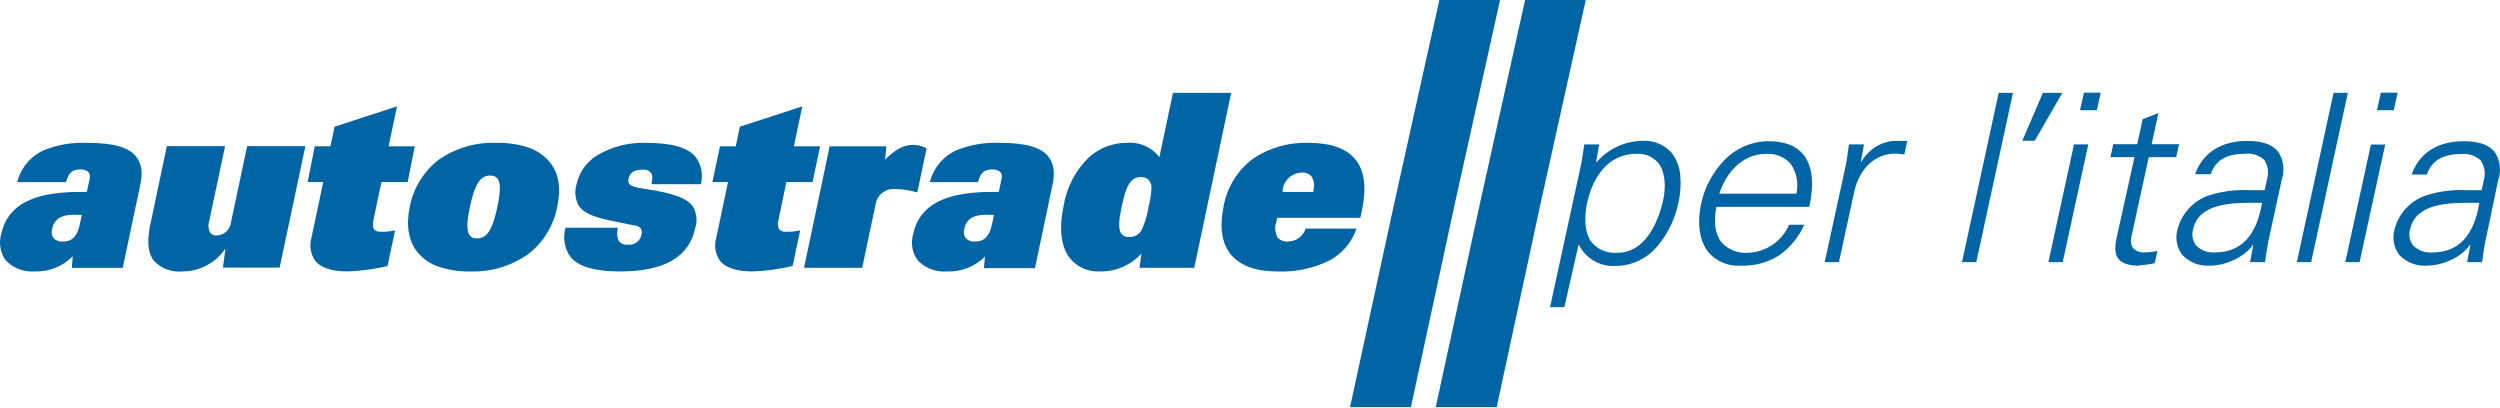
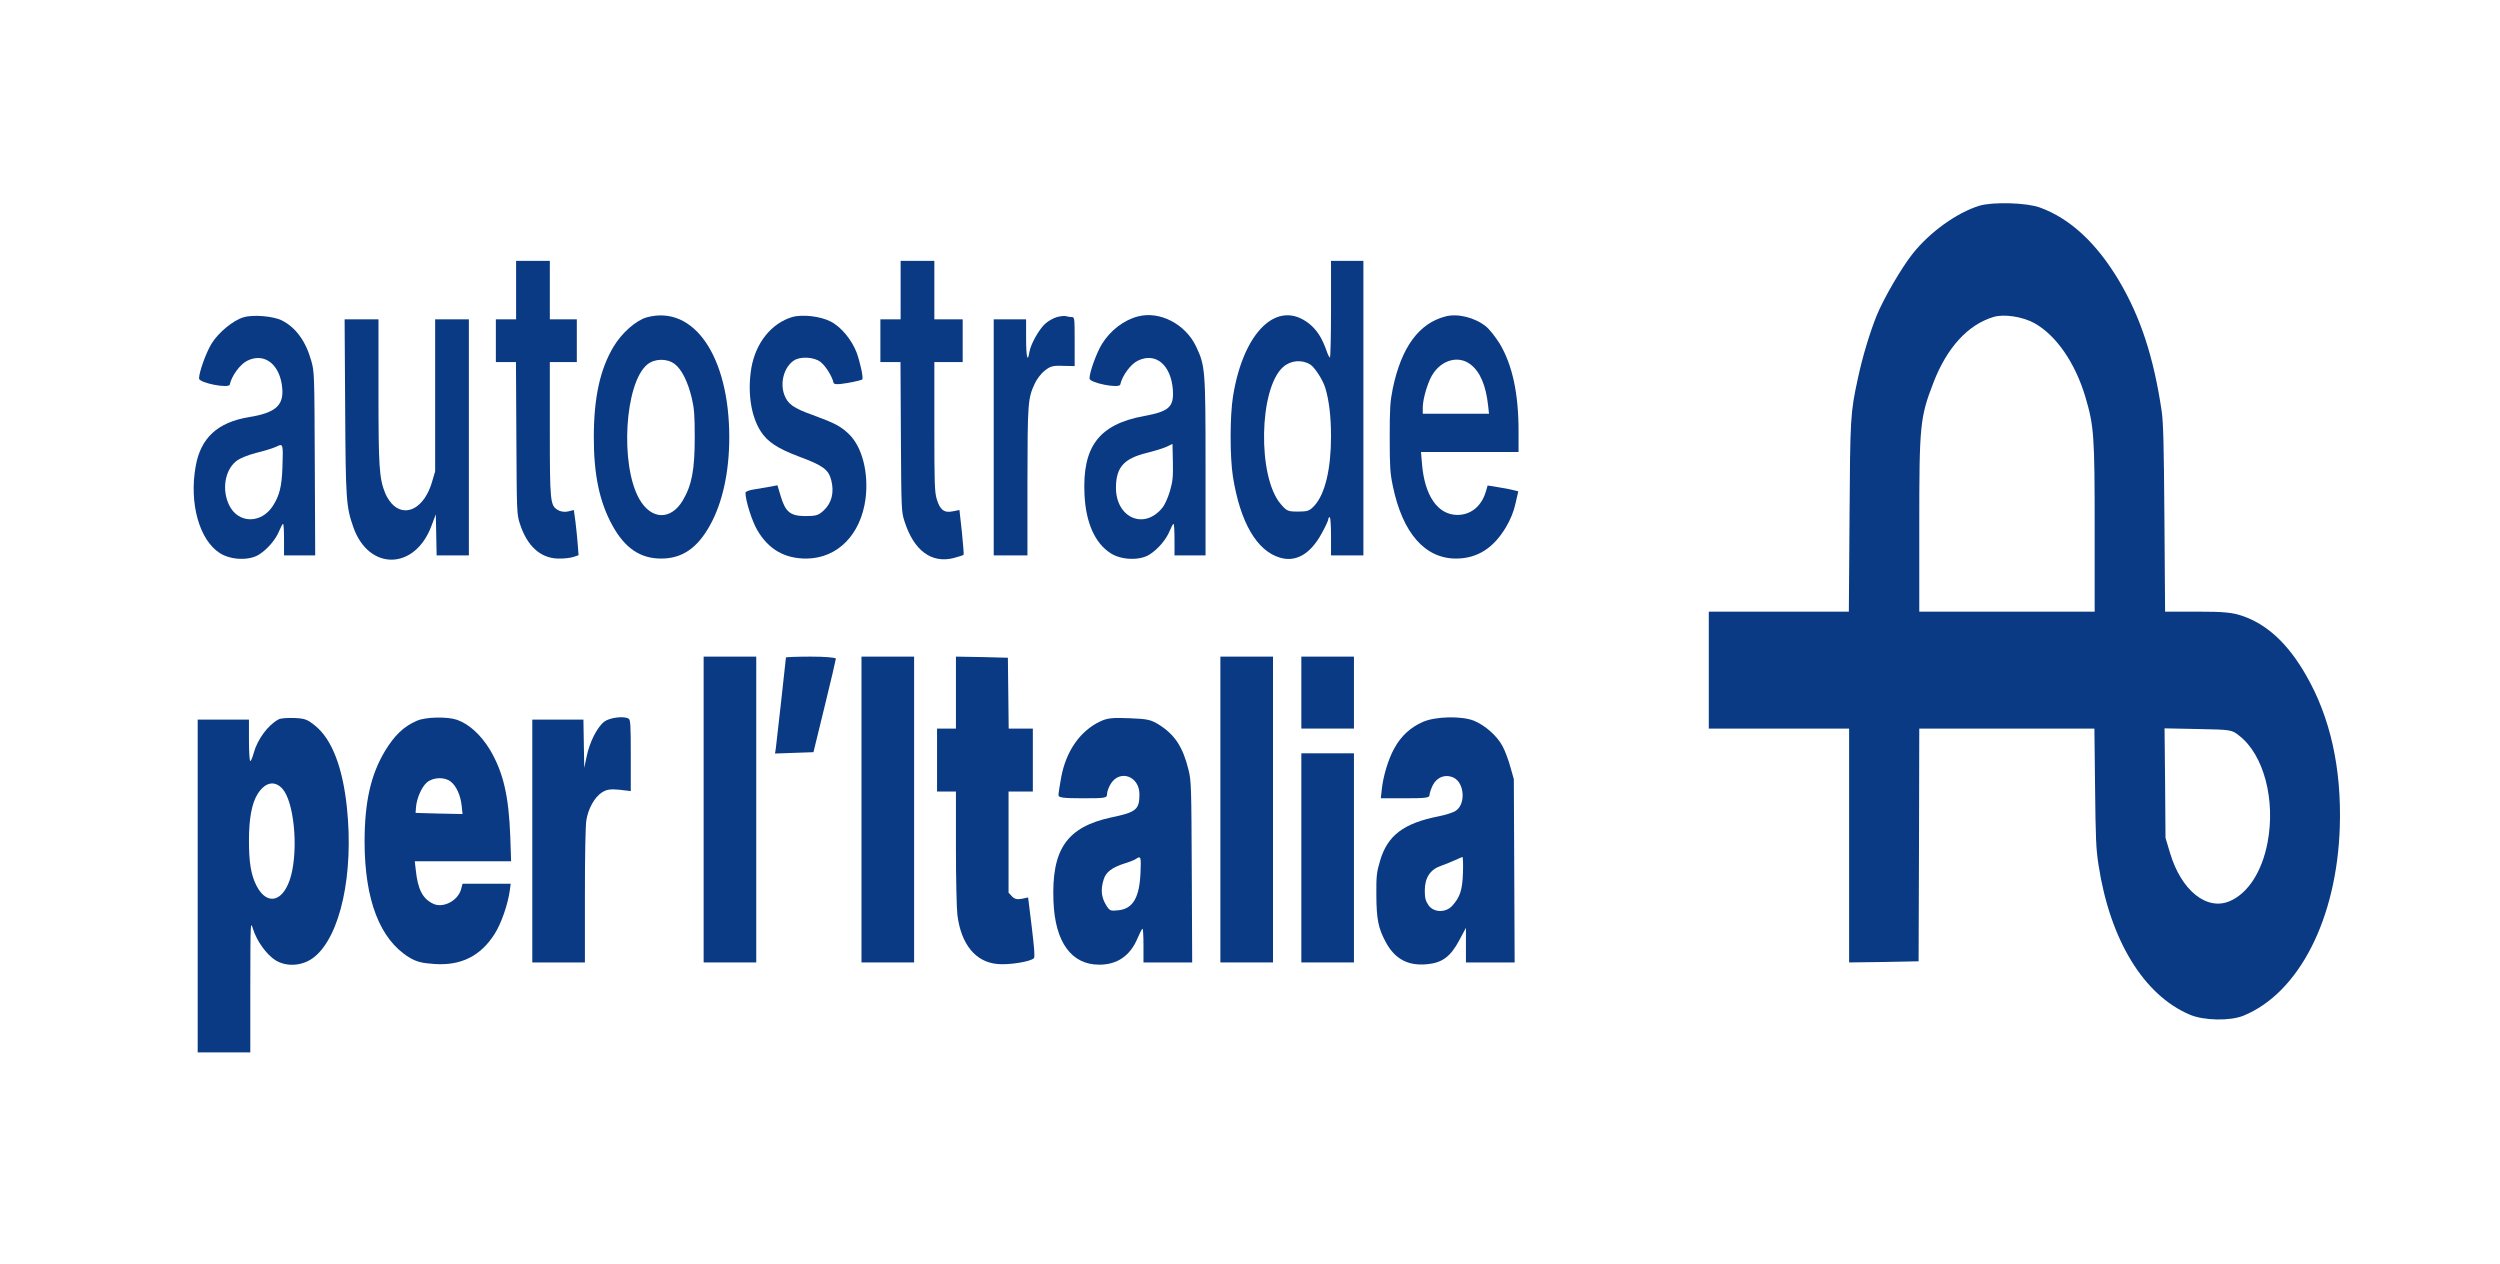
- <svg xmlns="http://www.w3.org/2000/svg" version="1.1" x="0px" y="0px" viewBox="0 0 294.729 48" enable-background="new 0 0 294.729 48" xml:space="preserve">
-   <g>
-     <path fill="#0064A5" d="M111.654,32c-1.296,0.112-2.573-0.371-3.469-1.314c-0.637-0.883-0.836-2.009-0.539-3.057   c0.724-3.411,3.655-5.002,9.263-5.002h0.842l0.312-1.482c0.098-0.282,0.057-0.594-0.109-0.842c-0.263-0.244-0.62-0.361-0.977-0.32   c-0.842,0-1.356,0.244-1.684,1.491h-5.667c0.417-1.693,1.601-3.094,3.2-3.789c1.611-0.636,3.339-0.923,5.069-0.842   c2.998,0,4.8,0.505,5.684,1.6c0.657,0.842,0.842,1.912,0.472,3.486l-2.038,9.684H116l0.118-1.364   C114.939,31.429,113.321,32.064,111.654,32z M116.21,25.314c-1.465,0-2.324,0.556-2.526,1.684   c-0.115,0.366-0.053,0.765,0.168,1.078c0.287,0.296,0.693,0.445,1.103,0.404c1.061,0,1.684-0.615,1.971-1.937l0.253-1.204   L116.21,25.314z M21.49,32c-1.236,0.122-2.46-0.332-3.318-1.229c-0.716-0.842-0.842-2.223-0.514-4l2.013-9.541h6.863l-1.878,8.876   c-0.152,0.451-0.1,0.946,0.143,1.356c0.192,0.213,0.472,0.325,0.758,0.303c0.884-0.034,1.604-0.719,1.684-1.6l1.895-8.935H36   l-3.032,14.316h-6.686l0.286-2.173h-0.051C25.376,31.022,23.496,32.005,21.49,32z M4.143,32c-1.294,0.11-2.569-0.37-3.469-1.305   c-0.637-0.887-0.835-2.015-0.539-3.065c0.724-3.411,3.655-5.002,9.263-5.002h0.842l0.32-1.482c0.09-0.284,0.047-0.594-0.118-0.842   c-0.263-0.245-0.62-0.362-0.977-0.32c-0.842,0-1.347,0.244-1.684,1.491H2.029c0.42-1.692,1.602-3.092,3.2-3.789   c1.627-0.643,3.373-0.93,5.12-0.842c2.998,0,4.8,0.505,5.684,1.6c0.657,0.842,0.842,1.912,0.472,3.495l-2.038,9.642H8.463   l0.118-1.373C7.414,31.394,5.807,32.043,4.143,32z M8.673,25.314c-1.465,0-2.324,0.556-2.526,1.684   c-0.111,0.366-0.049,0.763,0.168,1.078c0.287,0.295,0.693,0.444,1.103,0.404c1.069,0,1.684-0.615,1.971-1.937l0.253-1.204   L8.673,25.314z M150.568,32c-2.526,0-4.413-0.699-5.474-2.013c-1.061-1.314-1.339-3.208-0.842-5.676   c0.408-2.242,1.65-4.247,3.478-5.608c1.933-1.296,4.226-1.947,6.552-1.861c2.611,0,4.463,0.665,5.516,1.962   s1.331,3.309,0.783,5.895l-0.211,0.977h-9.802l-0.084,0.429c-0.238,0.631-0.182,1.334,0.152,1.92   c0.331,0.339,0.801,0.504,1.272,0.446c0.927-0.029,1.734-0.64,2.013-1.524h6.004c-0.542,1.591-1.66,2.921-3.133,3.731   C154.864,31.642,152.721,32.097,150.568,32z M151.208,22.627h3.629v-0.194c0.172-0.55,0.091-1.148-0.219-1.634   c-0.285-0.319-0.702-0.487-1.128-0.455c-1.179,0.019-2.159,0.915-2.282,2.088V22.627z M129.684,32   c-1.335,0.072-2.629-0.478-3.503-1.491c-1.095-1.347-1.364-3.52-0.783-6.282c0.363-2.172,1.414-4.17,2.998-5.701   c1.215-1.094,2.795-1.694,4.429-1.684c1.49-0.142,2.948,0.495,3.857,1.684l1.6-7.579h6.863l-4.354,20.623h-6.459l0.236-1.684   C133.323,31.265,131.541,32.036,129.684,32z M134.585,20.859c-1.373,0-1.853,1.145-2.358,3.545c-0.32,1.516-0.446,2.627,0,3.183   c0.224,0.253,0.556,0.385,0.893,0.354c0.585,0.032,1.14-0.263,1.44-0.766c0.421-0.875,0.705-1.809,0.842-2.771l0,0   c0.187-0.722,0.303-1.461,0.345-2.206c0.026-0.366-0.095-0.726-0.337-1.002c-0.226-0.215-0.531-0.328-0.842-0.312L134.585,20.859z    M88.732,32c-1.878,0-3.175-0.421-3.848-1.246c-0.565-0.81-0.724-1.836-0.429-2.779l1.373-6.509h-1.844l0.893-4.211h1.861   l0.488-2.316l7.36-2.4l-0.994,4.716h3.091l-0.893,4.211h-3.091l-0.909,4.396c-0.147,0.394-0.119,0.832,0.076,1.204   c0.21,0.197,0.497,0.29,0.783,0.253c0.566,0.021,1.133-0.035,1.684-0.168L93.44,31.36C91.896,31.729,90.319,31.944,88.732,32z    M73.094,32c-2.964,0-4.867-0.564-5.819-1.684c-0.731-0.999-0.952-2.283-0.598-3.469h6.181c-0.16,0.516-0.127,1.073,0.093,1.566   c0.246,0.32,0.644,0.483,1.044,0.429c0.792,0.11,1.525-0.438,1.642-1.229c0.069-0.217,0.042-0.453-0.076-0.648   c-0.187-0.227-0.456-0.373-0.749-0.404h-0.135l-2.771-0.573c-2.055-0.421-3.158-0.943-3.688-1.752   c-0.414-0.776-0.502-1.685-0.244-2.526c0.308-1.398,1.167-2.612,2.383-3.368c1.737-1.048,3.741-1.568,5.768-1.499   c3.082,0,4.968,0.531,5.895,1.684c0.673,0.918,0.893,2.092,0.598,3.192H76.8c0.152-0.691,0.135-1.103-0.051-1.339   c-0.24-0.274-0.598-0.415-0.96-0.379c-1.002,0-1.541,0.337-1.684,1.061c-0.065,0.196-0.044,0.41,0.059,0.589   c0.194,0.278,0.707,0.455,1.785,0.606c3.368,0.488,5.053,1.095,5.743,2.097c0.446,0.765,0.544,1.684,0.269,2.526   C81.238,30.316,78.316,32,73.094,32z M55.41,32c-1.288,0.028-2.571-0.172-3.789-0.589c-0.942-0.329-1.776-0.912-2.408-1.684   c-1.053-1.305-1.364-3.158-0.901-5.364c0.422-2.18,1.618-4.133,3.368-5.499c2.022-1.425,4.46-2.136,6.931-2.021   c1.288-0.024,2.57,0.176,3.789,0.589c0.941,0.332,1.774,0.914,2.408,1.684c1.053,1.229,1.364,3.082,0.876,5.305   c-0.422,2.18-1.618,4.133-3.368,5.499C60.308,31.36,57.879,32.092,55.41,32z M57.793,20.691c-1.179,0-1.827,1.011-2.4,3.714   c-0.387,1.861-0.396,2.905,0,3.368c0.212,0.238,0.524,0.363,0.842,0.337c1.179,0,1.827-1.011,2.4-3.714   c0.387-1.869,0.396-2.914,0-3.368c-0.212-0.238-0.525-0.36-0.842-0.328V20.691z M41.01,32c-1.878,0-3.175-0.421-3.84-1.246   c-0.564-0.81-0.725-1.834-0.438-2.779l1.373-6.518h-1.836l0.842-4.211h1.844l0.488-2.307l7.36-2.4l-0.994,4.716h3.091l-0.842,4.211   h-3.091l-0.926,4.396c-0.126,0.598-0.101,0.977,0.076,1.196c0.204,0.201,0.49,0.298,0.775,0.261   c0.566,0.022,1.133-0.035,1.684-0.168l-0.893,4.211C44.151,31.727,42.585,31.941,41.01,32z M101.642,31.571h-6.855l3.023-14.316   h6.686l-0.16,1.575c1.154-1.171,2.189-1.743,3.175-1.743c0.602-0.031,1.201,0.109,1.726,0.404l-1.095,5.196   c-0.902-0.269-1.838-0.405-2.779-0.404c-1.067-0.028-1.986,0.746-2.139,1.802l-1.583,7.512L101.642,31.571z" />
-     <path fill="#0064A5" d="M169.692,0l-5.314,23.933L159.158,48h7.175l5.196-24.067L176.842,0H169.692z" />
-     <path fill="#0064A5" d="M179.798,0l-5.314,23.933L169.263,48h7.183l5.187-24.067L186.947,0H179.798z" />
-     <path fill="#0064A5" d="M184.421,36.211h-1.684l3.495-16.059c0.202-0.842,0.328-1.684,0.438-2.434l0.101-0.691h1.76   l-0.362,2.046l0.042,0.059c1.361-1.578,3.332-2.497,5.415-2.526c1.318-0.091,2.603,0.442,3.469,1.44   c0.573,0.764,0.917,1.675,0.994,2.627c0.096,1.08,0.022,2.168-0.219,3.225c-0.378,1.857-1.208,3.593-2.417,5.053   c-1.206,1.499-3.019,2.379-4.943,2.4c-1.841,0.132-3.578-0.868-4.387-2.526h-0.017L184.421,36.211z M187.158,23.638L187.158,23.638   c-0.337,1.549-0.522,3.672,0.531,4.985c0.749,0.835,1.846,1.271,2.964,1.179c3.781,0,5.053-4.657,5.398-6.08   c0.421-1.92,0.211-3.562-0.564-4.522c-0.629-0.731-1.563-1.127-2.526-1.069c-4.211,0-5.499,4.211-5.777,5.507H187.158z    M286.088,31.318c-1.226,0.081-2.424-0.395-3.259-1.297c-0.63-0.861-0.826-1.965-0.531-2.989c0.481-1.882,1.887-3.389,3.73-4   c1.566-0.496,3.21-0.702,4.851-0.606c0.598,0,1.154,0,1.684,0l0.278-1.272c0.204-0.775,0.056-1.601-0.404-2.257   c-0.626-0.574-1.474-0.842-2.316-0.733c-2.147,0-3.461,0.783-4.008,2.408h-1.811c1.196-3.251,4.017-3.924,6.181-3.924   c1.735,0,2.956,0.421,3.621,1.272c0.648,0.978,0.801,2.203,0.413,3.309l-1.373,6.56c-0.194,0.8-0.32,1.642-0.429,2.383l0,0   c0,0.253-0.067,0.497-0.109,0.733h-1.752l0.387-2.038h-0.059l-0.126,0.194c-0.564,0.671-1.272,1.207-2.072,1.566   c-0.894,0.434-1.87,0.669-2.863,0.691H286.088z M292.261,23.907L292.261,23.907h-0.977c-2.585,0-6.484,0.051-7.149,3.107   c-0.195,0.651-0.074,1.355,0.328,1.903c0.591,0.605,1.422,0.914,2.265,0.842c3.082,0.034,4.943-1.971,5.566-5.853H292.261z    M260.505,31.318c-1.226,0.081-2.424-0.395-3.259-1.297c-0.63-0.861-0.826-1.965-0.531-2.989c0.483-1.883,1.887-3.392,3.731-4.008   c1.568-0.488,3.211-0.691,4.851-0.598c0.598,0,1.154,0,1.684,0l0.278-1.272c0.237-0.772,0.123-1.61-0.312-2.291   c-0.626-0.574-1.474-0.842-2.316-0.733c-2.147,0-3.461,0.783-4.008,2.408h-1.844c1.196-3.251,4.017-3.924,6.181-3.924   c1.735,0,2.956,0.421,3.621,1.272c0.641,0.984,0.793,2.207,0.413,3.318l-1.432,6.585c-0.202,0.842-0.32,1.684-0.43,2.408   c-0.042,0.244-0.076,0.48-0.109,0.707h-1.76l0.387-2.038H265.6l-0.135,0.194c-0.564,0.671-1.272,1.207-2.072,1.566   c-0.893,0.437-1.87,0.675-2.863,0.699L260.505,31.318z M266.678,23.907h-0.977c-2.585,0-6.484,0.051-7.149,3.107   c-0.195,0.651-0.074,1.355,0.328,1.903c0.591,0.605,1.422,0.914,2.265,0.842c3.048,0,4.909-1.979,5.533-5.895L266.678,23.907z    M252.219,31.318c-1.238,0-2.046-0.261-2.467-0.792c-0.606-0.758-0.345-1.92-0.101-3.048l0,0c0-0.093,0.042-0.185,0.067-0.278   l1.92-8.674H248.8l0.337-1.524h2.821l0.648-2.956l1.853-0.716l-0.8,3.672h3.234l-0.337,1.524h-3.234l-2.021,9.263   c-0.169,0.486-0.107,1.022,0.168,1.457c0.355,0.366,0.856,0.552,1.364,0.505c0.508,0.007,1.014-0.049,1.507-0.168l-0.312,1.432   c-0.581,0.151-1.177,0.236-1.777,0.253L252.219,31.318z M205.179,31.318c-1.436,0.093-2.833-0.493-3.773-1.583   c-1.053-1.314-1.364-3.411-0.842-5.768c0.41-1.902,1.344-3.652,2.695-5.053c1.366-1.44,3.262-2.258,5.246-2.265   c1.878,0,3.259,0.531,4.109,1.592c1.053,1.314,1.288,3.368,0.682,6.147h-10.947c-0.362,1.827-0.143,3.301,0.632,4.211   c0.798,0.86,1.947,1.304,3.116,1.204c2.111-0.085,3.986-1.371,4.825-3.309h1.785c-0.649,1.475-1.696,2.74-3.023,3.655   c-1.33,0.815-2.87,1.222-4.429,1.171H205.179z M208.193,18.139c-2.981,0-4.825,2.526-5.499,4.691h9.086   c0.286-1.252,0.016-2.567-0.741-3.604c-0.732-0.759-1.761-1.156-2.813-1.086L208.193,18.139z M278.172,30.905h-1.684l3.023-13.869   h1.684L278.172,30.905z M272.463,30.905h-1.684l4.328-19.958h1.684L272.463,30.905z M243.174,30.905h-1.684l3.015-13.878h1.684   L243.174,30.905z M232.985,30.905h-1.684l4.328-19.958h1.684L232.985,30.905z M216.8,30.905h-1.684l2.341-10.754   c0.202-0.842,0.32-1.684,0.429-2.425c0-0.244,0.067-0.472,0.109-0.699h1.752l-0.362,2.046h0.059   c0.764-1.375,2.149-2.292,3.714-2.459h0.497c0.421,0,0.842,0,1.196,0l-0.345,1.6c-0.136-0.008-0.271-0.025-0.404-0.051   c-0.206-0.032-0.414-0.052-0.623-0.059c-2.383,0-4.211,1.684-4.867,4.421L216.8,30.88L216.8,30.905z M239.882,16.589h-1.465   l2.425-5.642h2.291l-3.267,5.667L239.882,16.589z M282.206,12.994h-1.979l0.455-2.072h1.979L282.206,12.994z M247.2,12.994h-1.979   l0.455-2.072h1.979L247.2,12.994L247.2,12.994z" />
+ <svg xmlns="http://www.w3.org/2000/svg" version="1.0" width="1890pt" height="955pt" viewBox="0 0 1790 955" preserveAspectRatio="xMidYMid meet">
+   <g transform="scale(1.7)">
+     <g transform="translate(0.9,750) scale(0.06,-0.1)" fill="#0A3A84" stroke="none">
+       <path d="M14165 6585 c-167 -31 -367 -117 -495 -214 -82 -62 -214 -198 -267 -276 -51 -77 -103 -180 -137 -275 -57 -157 -58 -174 -63 -622 l-5 -418 -519 0 -519 0 0 -260 0 -260 520 0 520 0 0 -520 0 -520 258 2 257 3 3 518 2 517 649 0 649 0 5 -262 c4 -226 7 -275 26 -346 85 -332 334 -577 675 -664 104 -27 299 -29 398 -5 413 101 694 432 715 842 13 260 -71 486 -251 673 -134 140 -287 225 -471 263 -73 15 -135 19 -332 19 l-241 0 -5 413 c-4 329 -8 425 -20 477 -59 241 -157 421 -320 585 -165 165 -359 273 -582 322 -100 22 -350 26 -450 8z m408 -522 c162 -54 303 -177 378 -328 64 -130 69 -170 69 -587 l0 -368 -650 0 -650 0 0 378 c0 455 5 485 106 642 99 154 255 256 442 290 78 15 217 2 305 -27z m1519 -1835 c182 -85 270 -286 209 -476 -41 -128 -144 -224 -278 -259 -172 -45 -362 47 -445 215 l-33 66 -3 244 -4 243 249 -3 c245 -3 249 -3 305 -30z" />
+       <path d="M3320 6210 l0 -130 -75 0 -75 0 0 -95 0 -95 75 0 74 0 3 -337 c3 -332 3 -339 26 -382 53 -99 152 -153 282 -155 41 -1 92 3 114 7 l39 8 -6 47 c-3 26 -11 71 -17 101 l-12 53 -40 -6 c-23 -4 -56 -2 -75 5 -61 20 -63 33 -63 364 l0 295 100 0 100 0 0 95 0 95 -100 0 -100 0 0 130 0 130 -125 0 -125 0 0 -130z" />
+       <path d="M6170 6210 l0 -130 -75 0 -75 0 0 -95 0 -95 74 0 75 0 3 -332 c3 -323 4 -334 26 -375 69 -131 199 -189 363 -165 39 6 73 13 76 15 2 3 -4 48 -13 102 l-18 97 -50 -6 c-63 -8 -95 7 -118 54 -16 31 -18 69 -18 323 l0 287 105 0 105 0 0 95 0 95 -105 0 -105 0 0 130 0 130 -125 0 -125 0 0 -130z" />
+       <path d="M9360 6125 c0 -118 -4 -215 -8 -215 -4 0 -16 13 -25 30 -35 59 -72 93 -130 121 -233 110 -485 -34 -563 -322 -24 -88 -24 -271 -1 -359 54 -203 177 -330 349 -360 118 -21 225 16 308 107 28 30 50 59 50 64 0 5 5 9 10 9 6 0 10 -35 10 -85 l0 -85 120 0 120 0 0 655 0 655 -120 0 -120 0 0 -215z m-154 -246 c33 -12 93 -68 111 -103 28 -54 43 -128 43 -216 0 -146 -44 -256 -122 -308 -37 -24 -51 -27 -122 -27 -75 0 -84 2 -128 33 -174 120 -163 514 17 610 57 30 139 34 201 11z" />
+       <path d="M1300 6089 c-76 -13 -187 -68 -237 -117 -41 -40 -93 -127 -93 -155 0 -20 222 -46 228 -27 13 38 77 91 130 106 129 38 245 -18 259 -124 10 -76 -52 -108 -247 -127 -232 -23 -358 -92 -395 -219 -49 -164 27 -328 180 -386 81 -31 217 -34 290 -6 63 24 124 67 150 106 11 16 23 30 28 30 4 0 7 -31 7 -70 l0 -70 115 0 116 0 -3 408 c-3 401 -3 408 -26 457 -40 87 -115 149 -218 180 -63 19 -213 27 -284 14z m288 -669 c-5 -84 -22 -124 -70 -169 -87 -82 -260 -80 -326 4 -53 67 -31 151 49 192 27 14 87 29 153 39 60 9 127 21 150 28 50 15 50 13 44 -94z" />
+       <path d="M4290 6089 c-80 -13 -186 -69 -247 -130 -100 -100 -146 -225 -147 -399 -1 -171 42 -293 139 -398 92 -100 206 -146 360 -146 155 0 268 46 362 148 93 100 143 237 143 391 0 360 -262 590 -610 534z m206 -208 c51 -23 98 -80 126 -151 18 -46 22 -75 22 -175 0 -146 -22 -213 -89 -281 -89 -89 -234 -86 -322 7 -144 152 -108 515 59 598 55 27 147 28 204 2z" />
+       <path d="M5366 6090 c-154 -28 -269 -114 -302 -225 -30 -106 -5 -213 68 -282 49 -47 127 -78 283 -113 180 -40 221 -58 241 -106 23 -54 3 -101 -56 -134 -39 -22 -58 -25 -135 -25 -112 0 -149 18 -184 89 l-24 48 -51 -6 c-28 -3 -81 -8 -118 -12 -38 -3 -68 -10 -68 -15 0 -35 48 -126 88 -167 84 -86 205 -127 367 -126 229 2 400 107 435 266 24 114 -24 228 -119 285 -62 37 -107 51 -275 88 -140 30 -182 48 -208 89 -33 54 -3 122 69 152 46 20 150 17 198 -5 38 -17 88 -65 97 -92 3 -9 28 -10 106 -2 56 6 105 13 108 16 9 8 -16 76 -42 119 -36 57 -116 115 -192 138 -76 24 -213 33 -286 20z" />
+       <path d="M7329 6090 c-25 -4 -64 -17 -86 -29 -45 -23 -111 -93 -119 -128 -13 -49 -24 -19 -24 62 l0 85 -120 0 -120 0 0 -525 0 -525 125 0 125 0 0 328 c1 351 3 370 54 436 14 19 47 45 73 57 40 20 62 24 136 22 l87 -1 0 109 c0 106 -1 109 -22 109 -13 0 -32 2 -43 4 -11 2 -41 0 -66 -4z" />
+       <path d="M7930 6093 c-105 -16 -205 -62 -268 -123 -40 -39 -92 -125 -92 -153 0 -20 222 -46 228 -27 13 38 77 91 130 106 133 39 247 -19 260 -131 8 -75 -30 -95 -213 -115 -335 -37 -460 -136 -442 -351 10 -124 78 -215 193 -259 79 -31 216 -34 289 -6 63 24 124 67 150 106 11 16 23 30 28 30 4 0 7 -31 7 -70 l0 -70 115 0 115 0 0 388 c0 438 -2 455 -70 541 -79 100 -269 159 -430 134z m236 -777 c-14 -29 -39 -62 -56 -74 -136 -101 -347 -44 -344 92 2 89 60 127 229 152 59 9 126 21 149 28 l41 12 3 -80 c2 -68 -1 -86 -22 -130z" />
+       <path d="M10210 6093 c-198 -30 -328 -137 -392 -320 -20 -60 -23 -87 -23 -218 0 -130 3 -159 23 -216 72 -210 239 -324 472 -323 154 1 273 46 365 138 34 34 59 70 72 106 l21 55 -42 6 c-22 4 -73 9 -113 13 l-72 7 -15 -30 c-33 -64 -112 -101 -210 -101 -146 1 -243 86 -262 229 l-7 51 362 0 361 0 0 93 c0 168 -46 294 -139 388 -31 30 -77 65 -102 77 -82 40 -211 59 -299 45z m185 -214 c71 -33 113 -94 129 -181 l7 -38 -246 0 -245 0 0 25 c0 34 23 87 55 130 61 80 202 110 300 64z" />
+       <path d="M2053 5693 c4 -419 7 -445 61 -538 115 -195 457 -191 579 7 l32 51 3 -91 3 -92 119 0 120 0 0 525 0 525 -125 0 -125 0 0 -338 0 -338 -25 -51 c-53 -105 -179 -152 -279 -103 -23 11 -52 36 -65 55 -46 68 -51 116 -51 457 l0 318 -126 0 -125 0 4 -387z" />
+       <path d="M4710 3900 l0 -680 195 0 195 0 0 680 0 680 -195 0 -195 0 0 -680z" />
+       <path d="M5320 4576 c0 -6 -69 -376 -75 -404 l-6 -23 142 3 143 3 83 204 c46 112 83 208 83 212 0 5 -83 9 -185 9 -102 0 -185 -2 -185 -4z" />
+       <path d="M5880 3900 l0 -680 195 0 195 0 0 680 0 680 -195 0 -195 0 0 -680z" />
+       <path d="M6580 4420 l0 -160 -70 0 -70 0 0 -140 0 -140 70 0 70 0 0 -250 c0 -141 5 -271 11 -300 28 -130 134 -208 296 -217 84 -5 246 10 271 26 8 5 3 43 -16 138 l-27 132 -47 -6 c-35 -4 -54 -1 -73 11 l-25 16 0 225 0 225 90 0 90 0 0 140 0 140 -90 0 -89 0 -3 158 -3 157 -192 3 -193 2 0 -160z" />
+       <path d="M8540 3900 l0 -680 195 0 195 0 0 680 0 680 -195 0 -195 0 0 -680z" />
+       <path d="M9140 4420 l0 -160 195 0 195 0 0 160 0 160 -195 0 -195 0 0 -160z" />
+       <path d="M1560 4301 c-79 -25 -157 -89 -185 -150 -10 -22 -22 -38 -26 -35 -5 3 -9 45 -9 95 l0 89 -190 0 -190 0 0 -740 0 -740 195 0 195 0 0 293 c1 292 1 292 20 256 28 -54 100 -114 166 -139 85 -32 207 -26 290 15 192 94 292 369 240 664 -31 178 -111 303 -234 363 -59 29 -77 33 -157 35 -49 1 -101 -1 -115 -6z m27 -308 c86 -56 120 -261 65 -387 -52 -116 -176 -138 -256 -45 -41 48 -56 103 -56 202 0 96 21 164 63 205 55 53 126 63 184 25z" />
+       <path d="M2582 4294 c-96 -25 -164 -65 -233 -133 -107 -107 -152 -228 -152 -406 1 -257 113 -432 329 -512 55 -20 93 -26 189 -30 196 -8 341 35 445 133 49 45 101 135 114 197 l6 27 -178 0 -179 0 -11 -25 c-23 -50 -130 -84 -203 -65 -81 22 -118 64 -133 153 l-7 37 357 0 357 0 -6 108 c-11 182 -52 288 -151 388 -67 66 -154 114 -244 133 -73 15 -236 13 -300 -5z m254 -270 c42 -20 73 -62 81 -109 l6 -35 -174 2 -174 3 3 25 c6 41 41 89 80 110 46 24 132 26 178 4z" />
+       <path d="M3974 4291 c-52 -24 -109 -90 -131 -155 l-18 -51 -3 108 -3 107 -189 0 -190 0 0 -540 0 -540 195 0 195 0 0 298 c0 176 4 312 11 335 14 52 61 102 115 123 34 13 63 16 129 12 l85 -6 0 158 c0 135 -2 159 -16 164 -33 13 -140 5 -180 -13z" />
+       <path d="M7650 4292 c-149 -42 -254 -132 -290 -249 -11 -36 -20 -71 -20 -79 0 -11 33 -14 180 -14 169 0 180 1 180 19 0 10 12 30 26 44 67 67 214 36 214 -45 0 -68 -23 -80 -208 -103 -331 -43 -445 -142 -429 -375 12 -180 133 -280 339 -280 134 0 231 40 285 119 16 22 31 40 36 41 4 0 7 -34 7 -75 l0 -75 181 0 180 0 -3 403 c-3 382 -4 405 -24 453 -42 103 -102 157 -221 202 -59 22 -87 25 -218 28 -123 3 -162 1 -215 -14z m298 -673 c-8 -111 -56 -160 -163 -167 -61 -4 -66 -3 -95 26 -33 34 -38 67 -15 111 16 33 64 54 154 71 34 6 72 15 84 20 38 15 40 12 35 -61z" />
+       <path d="M10042 4290 c-94 -25 -163 -63 -213 -118 -44 -47 -83 -124 -93 -184 l-7 -38 181 0 c149 0 180 2 180 14 0 8 11 28 25 45 31 36 96 50 156 32 78 -24 88 -116 15 -146 -18 -8 -76 -19 -127 -25 -261 -31 -380 -85 -435 -197 -26 -52 -29 -68 -28 -153 1 -108 14 -148 71 -211 67 -74 164 -105 304 -97 113 6 175 34 239 106 l50 56 0 -77 0 -77 180 0 181 0 -3 408 -3 407 -26 55 c-14 31 -40 72 -57 91 -40 46 -131 94 -213 114 -93 22 -284 19 -377 -5z m296 -670 c-4 -77 -21 -109 -78 -147 -48 -33 -138 -32 -177 1 -22 19 -28 32 -28 66 0 57 41 94 122 110 32 7 78 18 103 25 25 7 49 13 54 14 4 1 6 -30 4 -69z" />
+       <path d="M9140 3685 l0 -465 195 0 195 0 0 465 0 465 -195 0 -195 0 0 -465z" />
+     </g>
  </g>
</svg>
